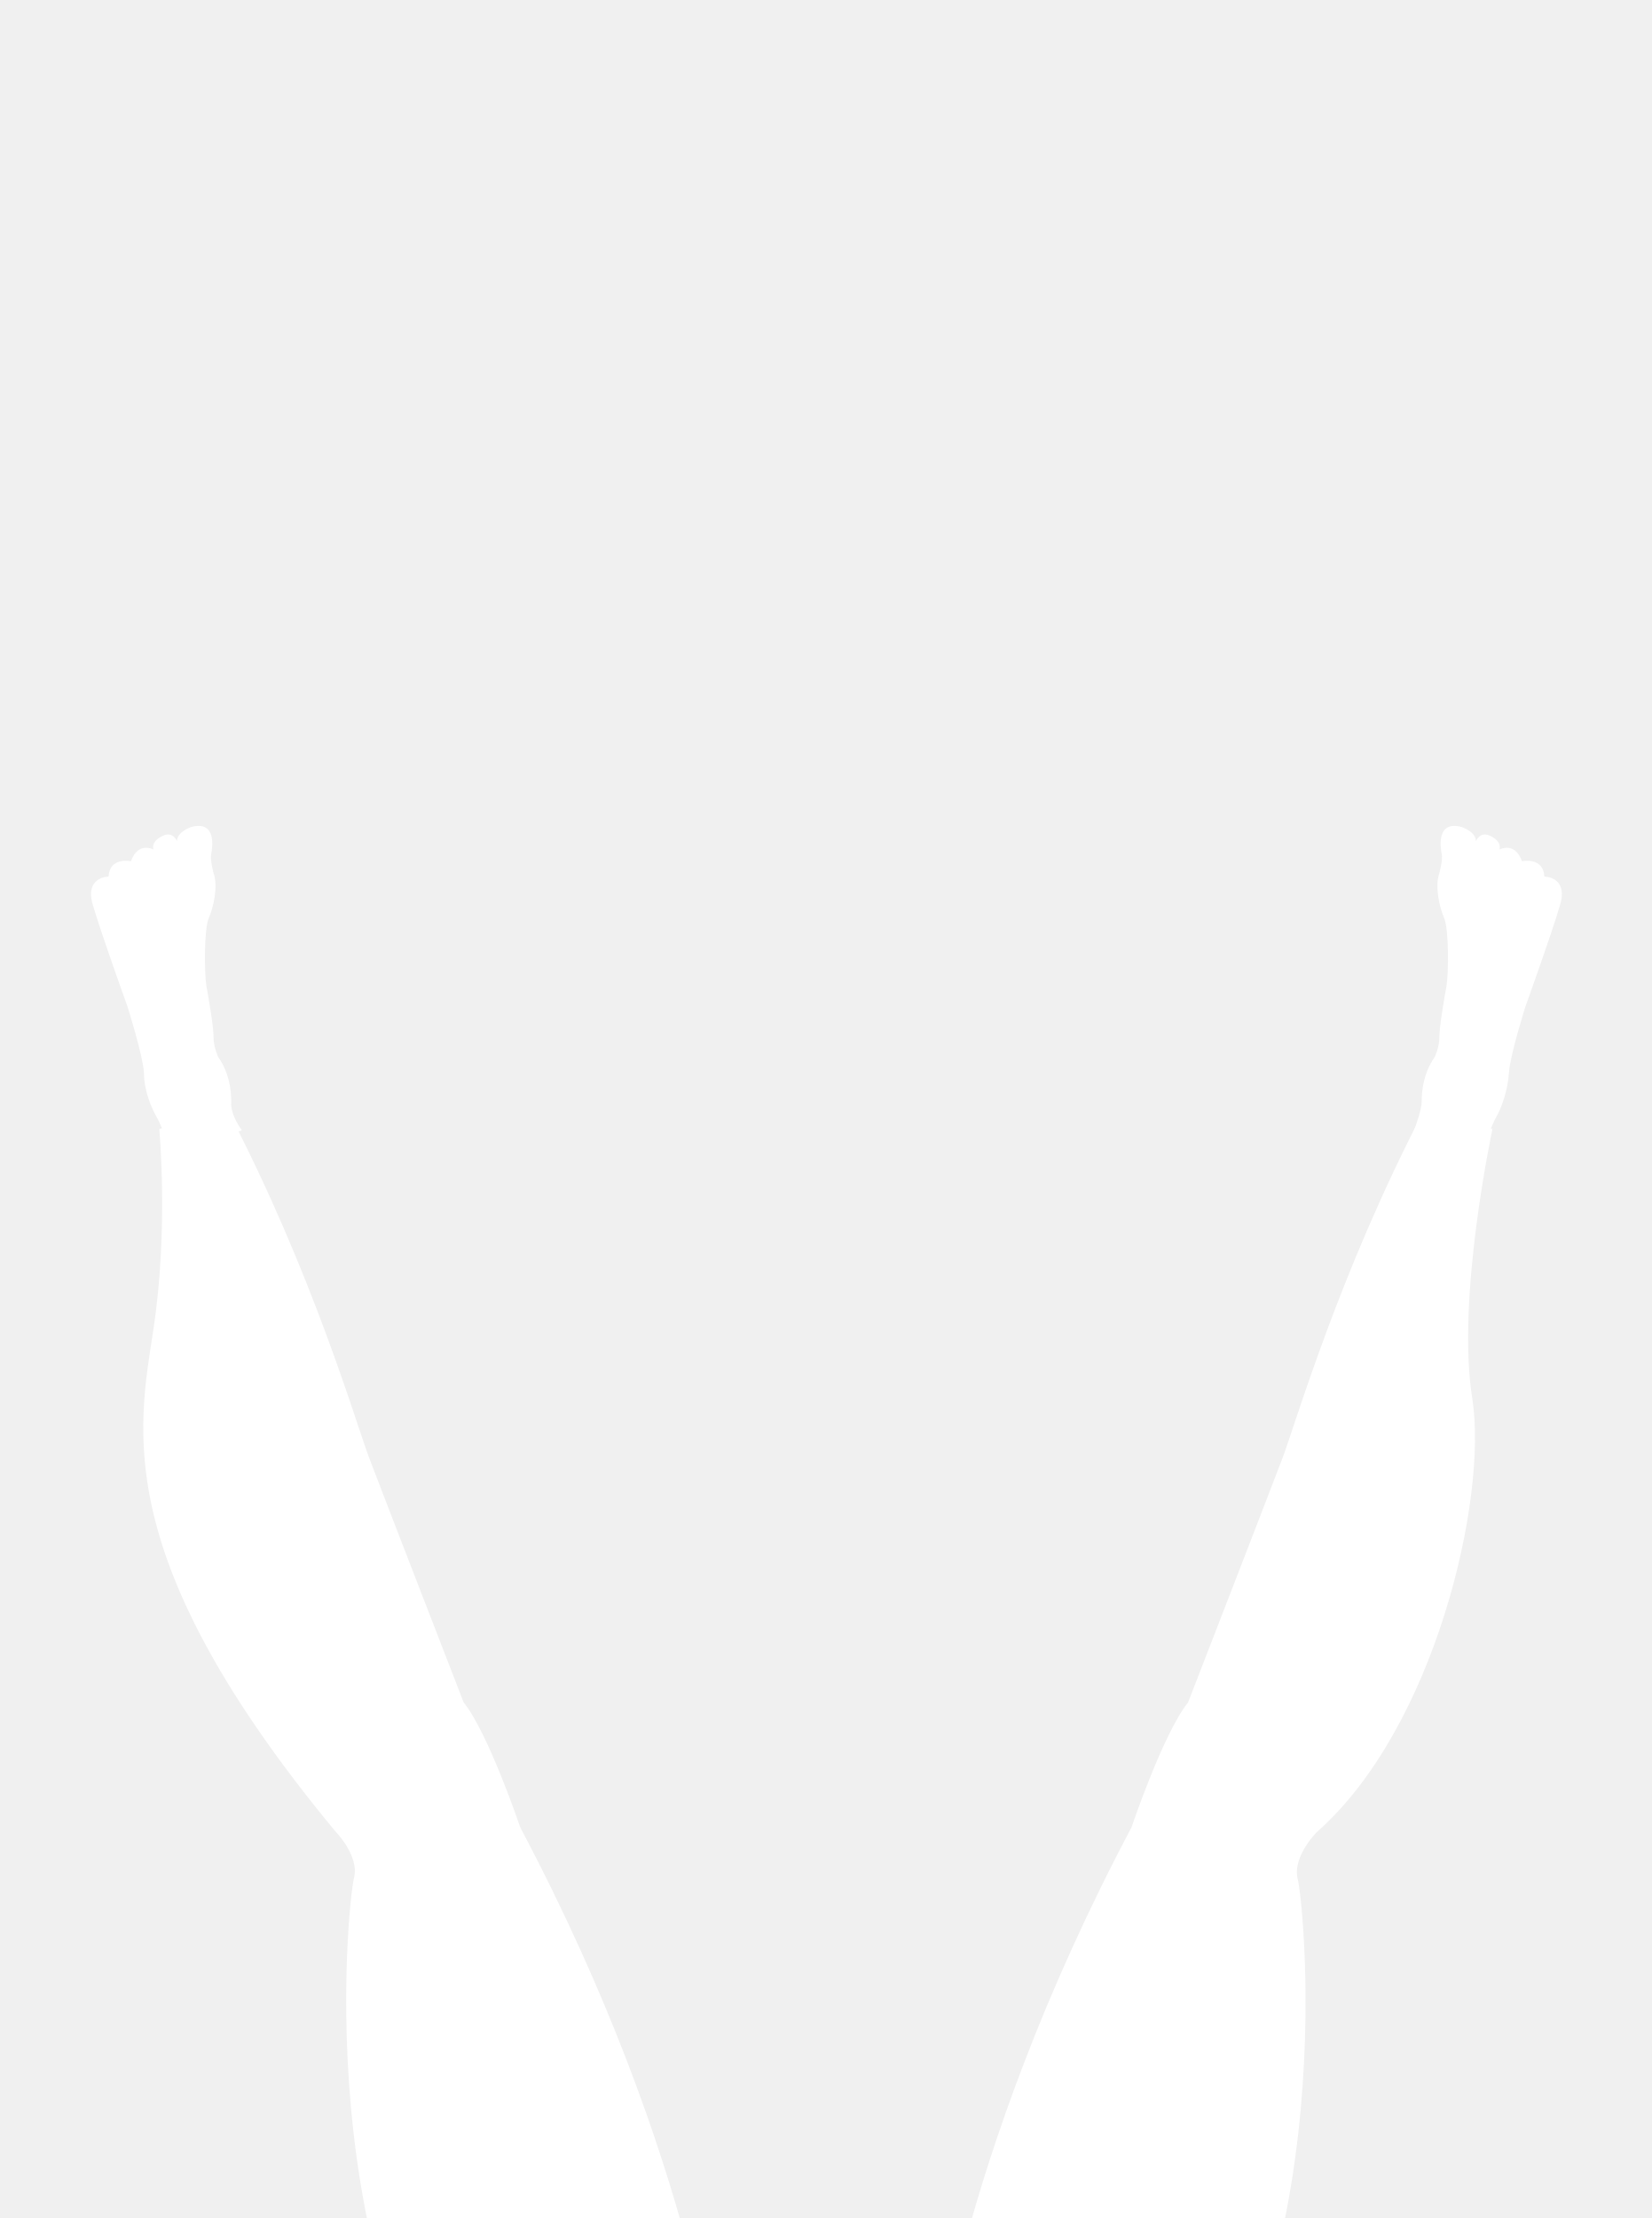
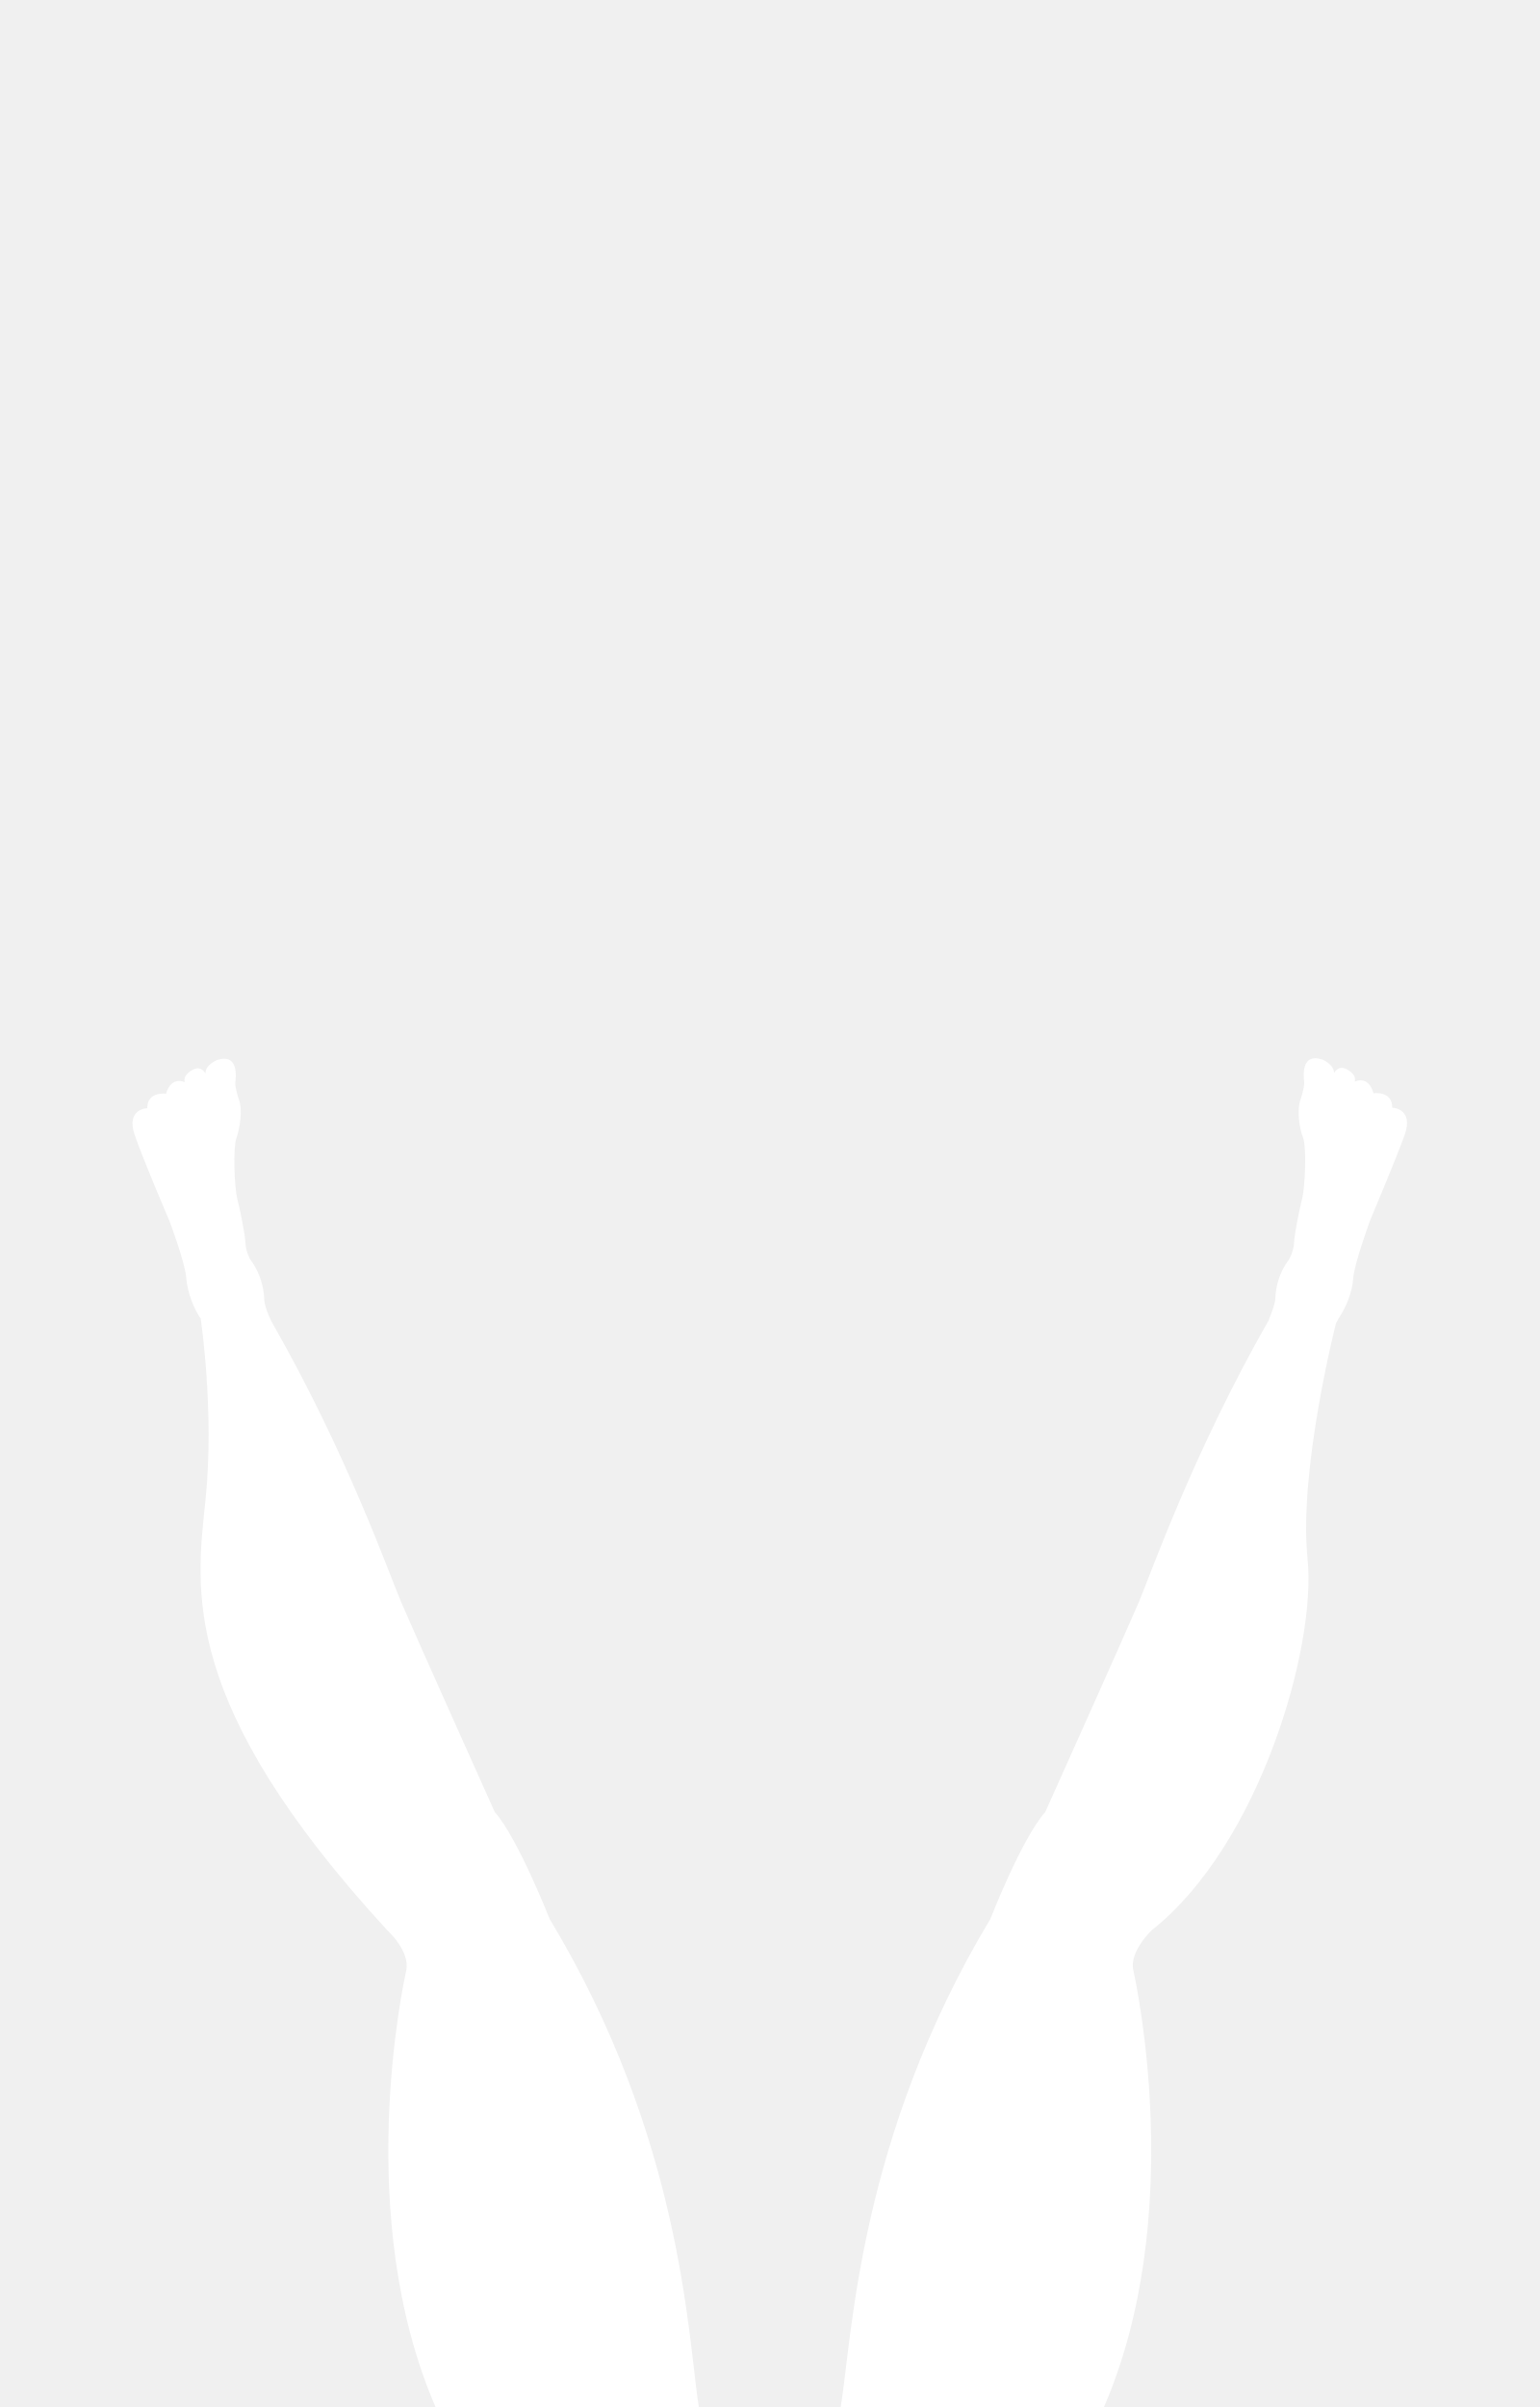
- <svg xmlns="http://www.w3.org/2000/svg" xmlns:xlink="http://www.w3.org/1999/xlink" version="1.1" id="about5" x="0px" y="0px" viewBox="0 0 140 188" enable-background="new 0 0 140 188" xml:space="preserve" preserveAspectRatio="xMidYMax meet" width="100%" height="100%">
-   <g>
-     <defs>
-       <rect id="SVGID_1_" width="140" height="188" />
-     </defs>
-     <clipPath id="SVGID_2_">
-       <use xlink:href="#SVGID_1_" overflow="visible" />
-     </clipPath>
-     <g clip-path="url(#SVGID_2_)">
-       <path fill="#FFFFFF" d="M78.9,204.4c0,0,1.9-21,17-49.5c0,0,2.7-8,4.8-10.6c0,0,6.9-17.8,8-20.7c1.1-2.9,4.8-15.7,12-29.5      l5.8,1.6c0,0-3.1,14.4-1.7,22.9c1.3,8.5-3.2,27.9-13.2,36.7c0,0-2.1,2.1-1.6,4c0.5,1.9,4.3,37-14.1,55.6L78.9,204.4z" />
-       <path fill="#FFFFFF" d="M119,98c0,0,1.5-3.5,1.5-4.6c0-1.1,0.2-2.5,1.1-3.8c0,0,0.4-0.8,0.4-1.7c0-0.9,0.4-3.2,0.6-4.3      c0.2-1.2,0.2-4.9-0.2-5.8s-0.8-2.7-0.4-3.8c0,0,0.3-1.1,0.2-1.6s-0.5-2.9,1.7-2.3c0,0,1.2,0.4,1.2,1.2c0,0,0.3-0.8,1.1-0.5      c0,0,1.1,0.4,0.9,1.2c0,0,1.3-0.7,1.9,1c0,0,1.8-0.4,1.9,1.3c0,0,2.1,0,1.3,2.5c-0.7,2.4-2.9,8.5-2.9,8.5s-1.3,4.1-1.4,5.6      s-0.6,3-1.2,4c0,0-0.7,1.6-1.3,2.8C125.3,97.9,118.9,98,119,98z" />
-     </g>
-     <g clip-path="url(#SVGID_2_)">
-       <path fill="#FFFFFF" d="M61.1,204.4c0,0-1.9-21-17-49.5c0,0-2.7-8-4.8-10.6c0,0-6.9-17.8-8-20.7c-1.1-2.9-4.8-15.7-12-29.5      l-5.8,1.6c0,0,0.8,8.5-0.5,17s-3.7,19.4,15.4,42.5c0,0,2.1,2.1,1.6,4c-0.5,1.9-4.3,37,14.1,55.6L61.1,204.4z" />
-       <path fill="#FFFFFF" d="M20.5,95.8c0,0-1-1.3-0.9-2.4c0-1.1-0.2-2.5-1.1-3.8c0,0-0.4-0.8-0.4-1.7c0-0.9-0.4-3.2-0.6-4.3      c-0.2-1.2-0.2-4.9,0.2-5.8s0.8-2.7,0.4-3.8c0,0-0.3-1.1-0.2-1.6c0.1-0.5,0.5-2.9-1.7-2.3c0,0-1.2,0.4-1.2,1.2      c0,0-0.3-0.8-1.1-0.5c0,0-1.1,0.4-0.9,1.2c0,0-1.3-0.7-1.9,1c0,0-1.8-0.4-1.9,1.3c0,0-2.1,0-1.3,2.5c0.7,2.4,2.9,8.5,2.9,8.5      s1.3,4.1,1.4,5.6c0,1.5,0.6,3,1.2,4c0,0,0.7,1.6,1.3,2.8C14.7,97.9,20.6,95.8,20.5,95.8z" />
-     </g>
-   </g>
+ <svg xmlns="http://www.w3.org/2000/svg" version="1.1" id="_x31_" x="0px" y="0px" viewBox="0 0 320 500" enable-background="new 0 0 320 500" xml:space="preserve">
+   <path id="right_leg" fill="#FFFFFF" d="M235.5,409.3c-0.9-4,3.9-8.4,3.9-8.4c22.3-17.7,34.2-58.7,32.3-77.1  c-1.9-18.4,5.9-48.9,5.9-48.9c0.4-0.7,0.6-1.1,0.6-1.1c1.4-2.1,2.8-5.2,3-8.4c0.3-3.2,3.5-11.9,3.5-11.9s5.4-12.8,7.2-17.8  c1.9-5.5-2.6-5.6-2.6-5.6c0-3.6-3.9-3-3.9-3c-1.1-3.9-3.9-2.4-3.9-2.4c0.5-1.7-1.9-2.7-1.9-2.7c-1.6-0.7-2.4,0.9-2.4,0.9  c0-1.8-2.4-2.8-2.4-2.8c-4.6-1.5-3.9,3.7-3.8,4.7s-0.7,3.4-0.7,3.4c-0.9,2.3-0.3,6.3,0.5,8.2c0.7,2,0.4,10-0.2,12.5  c-0.6,2.4-1.6,7.2-1.7,9.2s-1.1,3.6-1.1,3.6c-2,2.6-2.7,5.6-2.8,8c0,1-0.7,2.8-1.4,4.6c-15.7,27.5-24.5,52.7-27,58.6  c-2.6,6.1-19.4,43.5-19.4,43.5c-4.9,5.5-11.4,22.2-11.4,22.2c-27.4,45.6-28.7,86.6-31.1,101.4h54.7  C246.5,460.5,236.2,412.5,235.5,409.3z" />
+   <path id="left_leg" fill="#FFFFFF" d="M114.2,398.6c0,0-6.6-16.8-11.4-22.2c0,0-16.8-37.4-19.4-43.5  c-2.5-5.8-11.1-30.5-26.6-57.7l0,0c0,0-1.8-3.1-1.9-5.4c-0.1-2.3-0.8-5.4-2.8-8c0,0-1-1.6-1.1-3.6s-1.1-6.8-1.7-9.2  c-0.6-2.4-0.9-10.5-0.2-12.5s1.4-5.9,0.5-8.2c0,0-0.8-2.4-0.7-3.4s0.8-6.2-3.8-4.7c0,0-2.5,1-2.4,2.8c0,0-0.8-1.6-2.4-0.9  c0,0-2.4,1-1.9,2.7c0,0-2.8-1.4-3.9,2.4c0,0-3.9-0.6-3.9,3c0,0-4.5,0.1-2.6,5.6c1.7,5,7.2,17.8,7.2,17.8s3.3,8.7,3.5,11.9  c0.3,3.2,1.6,6.4,3,8.4c0,0,2.9,19.3,1,37.7c-1.9,18.4-5.8,42,37.8,89.4c0,0,4.8,4.3,3.9,8.4c-0.7,3.2-11,51.1,6.1,90.6h54.7  C142.9,485.1,141.7,444.2,114.2,398.6z" />
</svg>
